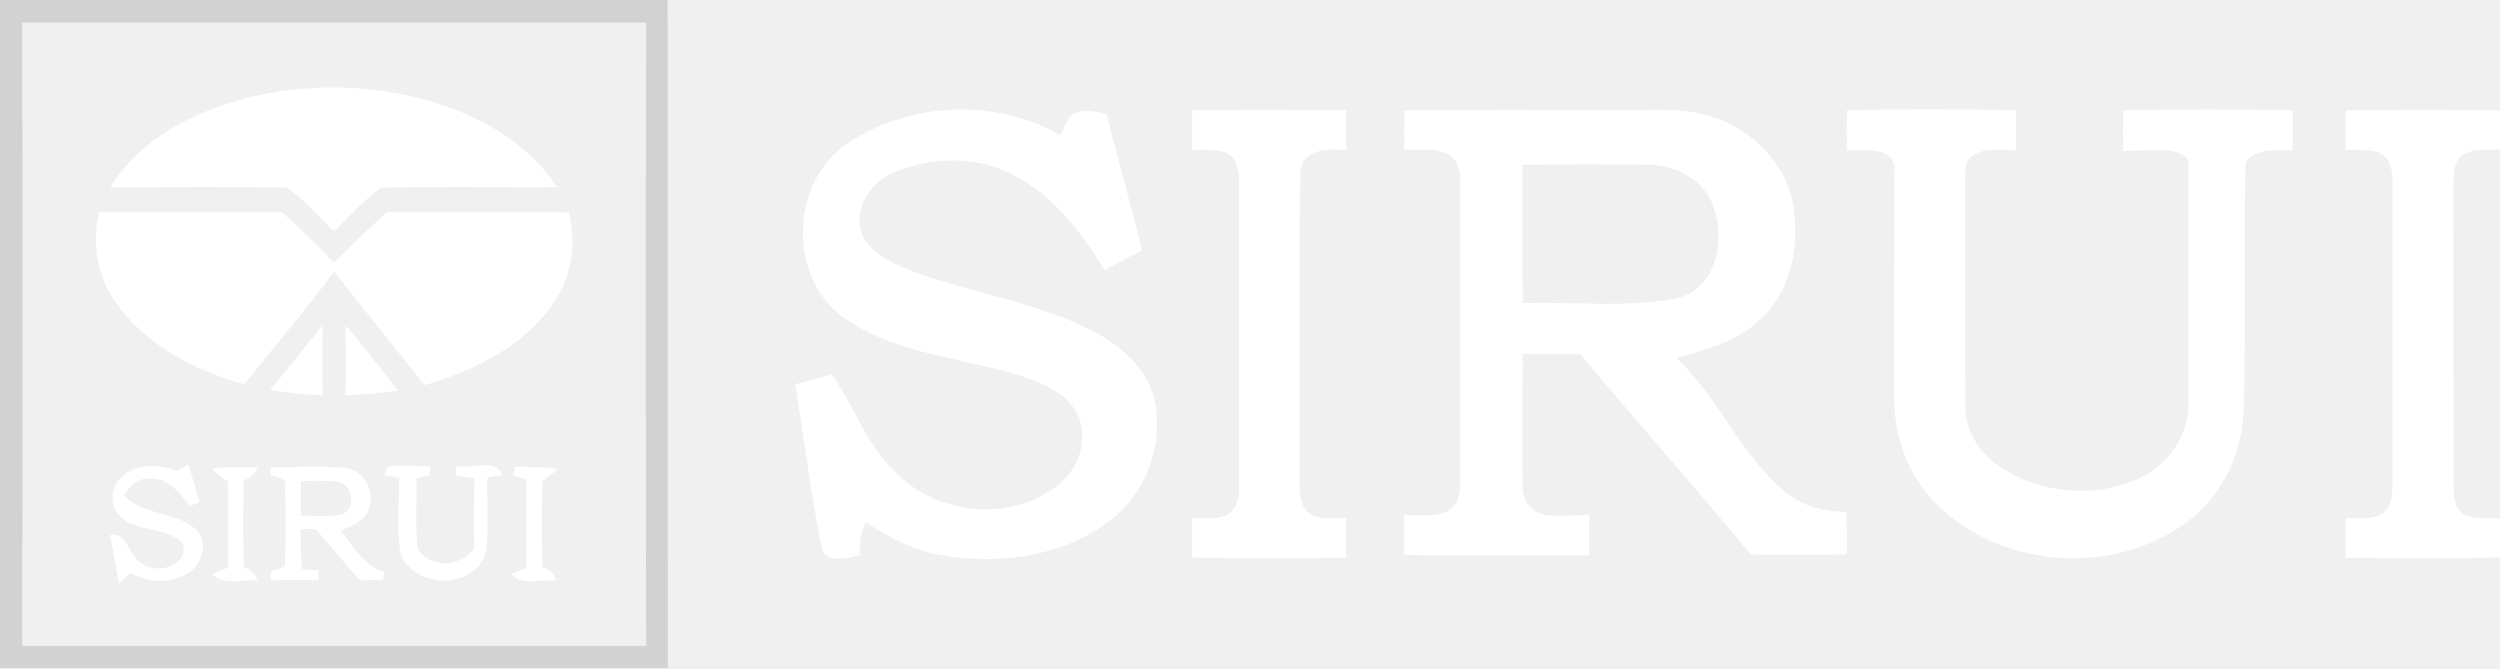
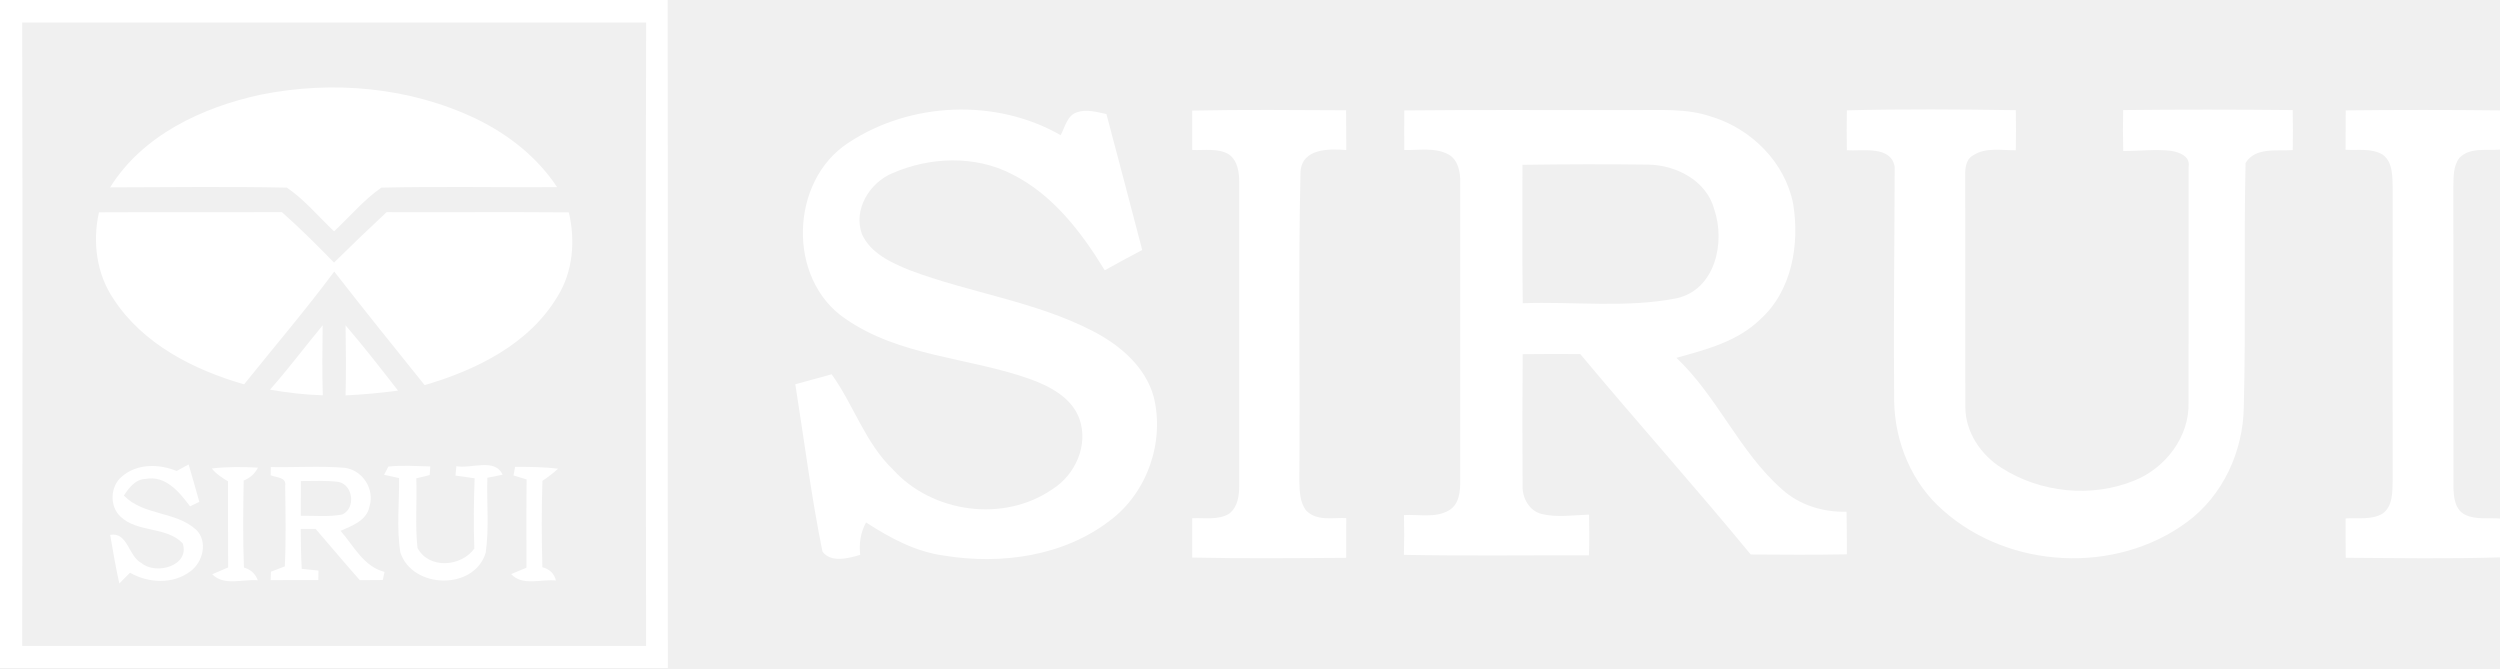
<svg xmlns="http://www.w3.org/2000/svg" width="479pt" height="128pt" viewBox="0 0 479 128" version="1.1">
  <g id="#d2d2d3fb">
-     <path fill="#d2d2d3" opacity="1.00" d=" M 0.00 0.00 L 127.92 0.00 C 127.99 42.67 127.91 85.33 127.96 128.00 L 0.00 128.00 L 0.00 0.00 M 4.25 4.32 C 4.34 44.13 4.33 83.95 4.25 123.76 C 44.10 123.76 83.95 123.75 123.79 123.76 C 123.72 83.95 123.70 44.13 123.80 4.32 C 83.95 4.32 44.10 4.32 4.25 4.32 Z" />
+     <path fill="#ffffff" opacity="1.00" d=" M 0.00 0.00 L 127.92 0.00 C 127.99 42.67 127.91 85.33 127.96 128.00 L 0.00 128.00 L 0.00 0.00 M 4.25 4.32 C 4.34 44.13 4.33 83.95 4.25 123.76 C 44.10 123.76 83.95 123.75 123.79 123.76 C 123.72 83.95 123.70 44.13 123.80 4.32 C 83.95 4.32 44.10 4.32 4.25 4.32 Z" />
  </g>
  <g id="#0b4da2ff">
-     <path fill="#000" opacity="0.00" d=" M 4.25 4.32 C 44.10 4.32 83.95 4.32 123.80 4.32 C 123.70 44.13 123.72 83.95 123.79 123.76 C 83.95 123.75 44.10 123.76 4.25 123.76 C 4.33 83.95 4.34 44.13 4.25 4.32 M 49.90 18.15 C 38.75 20.57 27.32 25.89 21.10 35.90 C 32.38 35.88 43.68 35.72 54.96 35.95 C 58.36 38.26 61.02 41.51 64.01 44.32 C 67.02 41.53 69.68 38.29 73.07 35.95 C 84.28 35.70 95.51 35.92 106.74 35.86 C 102.97 30.14 97.44 25.78 91.32 22.81 C 78.55 16.67 63.71 15.36 49.90 18.15 M 18.96 40.68 C 17.70 46.32 18.47 52.44 21.75 57.28 C 27.38 65.93 37.10 70.86 46.77 73.64 C 52.54 66.45 58.53 59.43 64.04 52.03 C 69.74 59.34 75.54 66.57 81.36 73.79 C 91.22 70.90 101.34 65.96 106.80 56.84 C 109.80 52.04 110.26 46.12 108.99 40.69 C 97.35 40.60 85.71 40.69 74.07 40.65 C 70.67 43.82 67.31 47.04 64.00 50.31 C 60.76 46.99 57.48 43.71 54.00 40.64 C 42.32 40.69 30.64 40.62 18.96 40.68 M 51.73 74.66 C 55.07 75.25 58.46 75.64 61.85 75.74 C 61.70 71.27 61.78 66.80 61.82 62.33 C 58.44 66.42 55.25 70.68 51.73 74.66 M 66.21 62.33 C 66.28 66.80 66.33 71.28 66.21 75.76 C 69.57 75.60 72.92 75.29 76.26 74.84 C 72.98 70.62 69.69 66.39 66.21 62.33 M 23.35 91.31 C 21.10 93.16 20.95 96.99 23.08 98.98 C 26.37 102.11 31.88 100.82 35.00 104.10 C 36.43 108.41 29.90 110.22 27.11 107.89 C 24.57 106.57 24.49 101.88 21.11 102.48 C 21.64 105.59 22.17 108.70 22.86 111.79 C 23.37 111.28 24.40 110.25 24.91 109.74 C 28.45 111.74 33.13 112.00 36.47 109.47 C 38.90 107.73 39.89 103.69 37.56 101.48 C 33.65 97.92 27.48 98.81 23.73 94.95 C 24.73 93.46 25.92 91.81 27.92 91.76 C 31.73 91.04 34.40 94.31 36.41 97.01 C 36.85 96.80 37.75 96.37 38.19 96.16 C 37.51 93.77 36.86 91.37 36.14 88.99 C 35.57 89.30 34.42 89.93 33.84 90.24 C 30.46 88.85 26.23 88.79 23.35 91.31 M 74.41 89.40 C 74.20 89.79 73.79 90.58 73.59 90.97 C 74.30 91.13 75.74 91.44 76.46 91.60 C 76.52 96.35 75.95 101.16 76.71 105.87 C 79.05 112.88 90.87 113.15 93.06 105.90 C 93.75 101.15 93.22 96.32 93.38 91.54 C 94.11 91.39 95.57 91.10 96.30 90.96 C 94.83 87.68 90.28 89.87 87.44 89.32 C 87.40 89.77 87.32 90.67 87.27 91.12 C 88.50 91.28 89.72 91.46 90.94 91.64 C 90.77 96.13 90.72 100.62 90.88 105.11 C 88.35 108.62 82.14 109.10 79.99 104.97 C 79.51 100.55 79.93 96.09 79.76 91.65 C 80.40 91.49 81.69 91.18 82.33 91.02 C 82.36 90.60 82.42 89.78 82.44 89.37 C 79.77 89.31 77.08 89.10 74.41 89.40 M 40.58 89.76 C 41.41 90.82 42.56 91.53 43.69 92.23 C 43.70 97.72 43.67 103.22 43.71 108.72 C 42.95 109.04 41.43 109.70 40.66 110.03 C 42.91 112.33 46.55 110.93 49.40 111.18 C 48.93 109.93 48.04 109.12 46.74 108.74 C 46.52 103.19 46.59 97.63 46.69 92.07 C 47.92 91.58 48.83 90.76 49.43 89.60 C 46.48 89.43 43.52 89.42 40.58 89.76 M 51.89 89.49 L 51.86 91.06 C 52.92 91.53 54.95 91.38 54.64 93.12 C 54.70 98.25 54.82 103.40 54.57 108.52 C 53.91 108.77 52.58 109.28 51.91 109.54 C 51.90 109.94 51.88 110.75 51.86 111.15 C 54.91 111.16 57.95 111.16 60.99 111.14 C 61.00 110.69 61.01 109.78 61.02 109.32 C 60.22 109.24 58.61 109.07 57.81 108.99 C 57.67 106.44 57.64 103.89 57.62 101.34 C 58.57 101.34 59.52 101.35 60.48 101.35 C 63.31 104.61 66.07 107.93 68.94 111.16 C 70.40 111.15 71.87 111.13 73.34 111.13 C 73.42 110.74 73.60 109.97 73.68 109.58 C 69.63 108.53 67.80 104.60 65.25 101.71 C 67.48 100.73 70.29 99.74 70.80 97.01 C 71.83 93.70 69.44 90.05 66.02 89.63 C 61.32 89.25 56.60 89.58 51.89 89.49 M 98.39 91.10 C 99.02 91.29 100.27 91.67 100.90 91.86 C 100.83 97.50 100.88 103.13 100.87 108.77 C 100.13 109.07 98.67 109.69 97.94 109.99 C 100.08 112.36 103.72 110.91 106.52 111.23 C 106.18 109.89 105.31 109.04 103.92 108.68 C 103.77 103.17 103.75 97.65 103.93 92.13 C 104.98 91.43 105.98 90.65 106.93 89.81 C 104.20 89.46 101.44 89.45 98.69 89.45 C 98.62 89.86 98.47 90.69 98.39 91.10 Z" />
-     <path fill="#0b4da2" opacity="0.00" d=" M 57.65 92.17 C 60.07 92.18 62.51 92.02 64.91 92.34 C 67.68 92.97 68.19 97.39 65.57 98.58 C 62.95 99.07 60.27 98.79 57.63 98.82 C 57.64 96.60 57.65 94.38 57.65 92.17 Z" />
+     <path fill="#ffffff" opacity="0.00" d=" M 4.25 4.32 C 44.10 4.32 83.95 4.32 123.80 4.32 C 123.70 44.13 123.72 83.95 123.79 123.76 C 83.95 123.75 44.10 123.76 4.25 123.76 C 4.33 83.95 4.34 44.13 4.25 4.32 M 49.90 18.15 C 38.75 20.57 27.32 25.89 21.10 35.90 C 32.38 35.88 43.68 35.72 54.96 35.95 C 58.36 38.26 61.02 41.51 64.01 44.32 C 67.02 41.53 69.68 38.29 73.07 35.95 C 84.28 35.70 95.51 35.92 106.74 35.86 C 102.97 30.14 97.44 25.78 91.32 22.81 C 78.55 16.67 63.71 15.36 49.90 18.15 M 18.96 40.68 C 17.70 46.32 18.47 52.44 21.75 57.28 C 27.38 65.93 37.10 70.86 46.77 73.64 C 52.54 66.45 58.53 59.43 64.04 52.03 C 69.74 59.34 75.54 66.57 81.36 73.79 C 91.22 70.90 101.34 65.96 106.80 56.84 C 109.80 52.04 110.26 46.12 108.99 40.69 C 97.35 40.60 85.71 40.69 74.07 40.65 C 70.67 43.82 67.31 47.04 64.00 50.31 C 60.76 46.99 57.48 43.71 54.00 40.64 C 42.32 40.69 30.64 40.62 18.96 40.68 M 51.73 74.66 C 55.07 75.25 58.46 75.64 61.85 75.74 C 61.70 71.27 61.78 66.80 61.82 62.33 C 58.44 66.42 55.25 70.68 51.73 74.66 M 66.21 62.33 C 66.28 66.80 66.33 71.28 66.21 75.76 C 69.57 75.60 72.92 75.29 76.26 74.84 C 72.98 70.62 69.69 66.39 66.21 62.33 M 23.35 91.31 C 21.10 93.16 20.95 96.99 23.08 98.98 C 26.37 102.11 31.88 100.82 35.00 104.10 C 36.43 108.41 29.90 110.22 27.11 107.89 C 24.57 106.57 24.49 101.88 21.11 102.48 C 21.64 105.59 22.17 108.70 22.86 111.79 C 23.37 111.28 24.40 110.25 24.91 109.74 C 28.45 111.74 33.13 112.00 36.47 109.47 C 38.90 107.73 39.89 103.69 37.56 101.48 C 33.65 97.92 27.48 98.81 23.73 94.95 C 24.73 93.46 25.92 91.81 27.92 91.76 C 31.73 91.04 34.40 94.31 36.41 97.01 C 36.85 96.80 37.75 96.37 38.19 96.16 C 37.51 93.77 36.86 91.37 36.14 88.99 C 35.57 89.30 34.42 89.93 33.84 90.24 C 30.46 88.85 26.23 88.79 23.35 91.31 M 74.41 89.40 C 74.20 89.79 73.79 90.58 73.59 90.97 C 74.30 91.13 75.74 91.44 76.46 91.60 C 76.52 96.35 75.95 101.16 76.71 105.87 C 79.05 112.88 90.87 113.15 93.06 105.90 C 93.75 101.15 93.22 96.32 93.38 91.54 C 94.11 91.39 95.57 91.10 96.30 90.96 C 94.83 87.68 90.28 89.87 87.44 89.32 C 87.40 89.77 87.32 90.67 87.27 91.12 C 88.50 91.28 89.72 91.46 90.94 91.64 C 90.77 96.13 90.72 100.62 90.88 105.11 C 88.35 108.62 82.14 109.10 79.99 104.97 C 79.51 100.55 79.93 96.09 79.76 91.65 C 80.40 91.49 81.69 91.18 82.33 91.02 C 82.36 90.60 82.42 89.78 82.44 89.37 C 79.77 89.31 77.08 89.10 74.41 89.40 M 40.58 89.76 C 41.41 90.82 42.56 91.53 43.69 92.23 C 43.70 97.72 43.67 103.22 43.71 108.72 C 42.95 109.04 41.43 109.70 40.66 110.03 C 42.91 112.33 46.55 110.93 49.40 111.18 C 48.93 109.93 48.04 109.12 46.74 108.74 C 46.52 103.19 46.59 97.63 46.69 92.07 C 47.92 91.58 48.83 90.76 49.43 89.60 C 46.48 89.43 43.52 89.42 40.58 89.76 M 51.89 89.49 L 51.86 91.06 C 52.92 91.53 54.95 91.38 54.64 93.12 C 54.70 98.25 54.82 103.40 54.57 108.52 C 53.91 108.77 52.58 109.28 51.91 109.54 C 51.90 109.94 51.88 110.75 51.86 111.15 C 54.91 111.16 57.95 111.16 60.99 111.14 C 61.00 110.69 61.01 109.78 61.02 109.32 C 60.22 109.24 58.61 109.07 57.81 108.99 C 57.67 106.44 57.64 103.89 57.62 101.34 C 58.57 101.34 59.52 101.35 60.48 101.35 C 63.31 104.61 66.07 107.93 68.94 111.16 C 70.40 111.15 71.87 111.13 73.34 111.13 C 73.42 110.74 73.60 109.97 73.68 109.58 C 69.63 108.53 67.80 104.60 65.25 101.71 C 67.48 100.73 70.29 99.74 70.80 97.01 C 71.83 93.70 69.44 90.05 66.02 89.63 C 61.32 89.25 56.60 89.58 51.89 89.49 M 98.39 91.10 C 99.02 91.29 100.27 91.67 100.90 91.86 C 100.83 97.50 100.88 103.13 100.87 108.77 C 100.13 109.07 98.67 109.69 97.94 109.99 C 100.08 112.36 103.72 110.91 106.52 111.23 C 106.18 109.89 105.31 109.04 103.92 108.68 C 103.77 103.17 103.75 97.65 103.93 92.13 C 104.98 91.43 105.98 90.65 106.93 89.81 C 104.20 89.46 101.44 89.45 98.69 89.45 C 98.62 89.86 98.47 90.69 98.39 91.10 Z" />
+     <path fill="#ffffff" opacity="0.00" d=" M 57.65 92.17 C 60.07 92.18 62.51 92.02 64.91 92.34 C 67.68 92.97 68.19 97.39 65.57 98.58 C 62.95 99.07 60.27 98.79 57.63 98.82 C 57.64 96.60 57.65 94.38 57.65 92.17 Z" />
  </g>
  <g id="#ffffffff">
    <path fill="#ffffff" opacity="1.00" d=" M 49.90 18.15 C 63.71 15.36 78.55 16.67 91.32 22.81 C 97.44 25.78 102.97 30.14 106.74 35.86 C 95.51 35.92 84.28 35.70 73.07 35.95 C 69.68 38.29 67.02 41.53 64.01 44.32 C 61.02 41.51 58.36 38.26 54.96 35.95 C 43.68 35.72 32.38 35.88 21.10 35.90 C 27.32 25.89 38.75 20.57 49.90 18.15 Z" />
    <path fill="#ffffff" opacity="1.00" d=" M 162.52 27.38 C 174.39 19.51 190.81 18.78 203.22 25.90 C 204.07 24.36 204.44 22.12 206.35 21.51 C 208.20 20.87 210.15 21.48 211.99 21.85 C 214.30 30.53 216.58 39.21 218.85 47.90 C 216.44 49.17 214.04 50.45 211.67 51.79 C 207.19 44.46 201.71 37.26 193.85 33.35 C 186.82 29.72 178.16 30.06 171.02 33.17 C 166.60 34.99 163.42 40.18 165.16 44.89 C 166.82 48.52 170.72 50.32 174.22 51.74 C 185.78 56.12 198.33 57.72 209.39 63.44 C 214.55 66.10 219.45 70.23 221.05 76.03 C 223.19 84.65 219.82 94.37 212.70 99.71 C 203.79 106.59 191.81 108.23 180.92 106.46 C 175.44 105.73 170.51 103.07 165.94 100.10 C 164.87 102.01 164.58 104.14 164.81 106.31 C 162.56 106.98 159.19 107.89 157.58 105.67 C 155.43 95.07 154.08 84.31 152.38 73.62 C 154.69 72.96 157.03 72.39 159.34 71.71 C 163.56 77.57 165.75 84.82 171.07 89.94 C 178.63 98.30 192.32 100.18 201.66 93.72 C 206.04 90.96 208.60 85.25 206.81 80.23 C 205.30 76.11 201.08 73.97 197.20 72.57 C 185.55 68.47 172.34 68.29 161.94 61.05 C 150.77 53.47 151.31 34.69 162.52 27.38 Z" />
    <path fill="#ffffff" opacity="1.00" d=" M 228.43 21.19 C 238.25 20.98 248.09 21.09 257.91 21.13 C 257.94 23.67 257.94 26.21 257.95 28.75 C 254.62 28.47 249.50 28.43 249.18 32.88 C 248.71 52.59 249.14 72.31 248.95 92.03 C 249.01 94.01 249.00 96.18 250.27 97.83 C 252.28 99.89 255.36 99.16 257.94 99.26 C 257.94 101.80 257.94 104.34 257.93 106.88 C 248.09 106.94 238.26 107.04 228.43 106.83 C 228.43 104.32 228.44 101.81 228.43 99.30 C 230.79 99.17 233.36 99.71 235.50 98.43 C 237.17 97.15 237.45 94.93 237.43 92.97 C 237.43 73.67 237.43 54.36 237.43 35.06 C 237.45 33.10 237.18 30.85 235.48 29.59 C 233.35 28.32 230.78 28.85 228.43 28.73 C 228.43 26.22 228.43 23.71 228.43 21.19 Z" />
    <path fill="#ffffff" opacity="1.00" d=" M 269.06 21.16 C 283.69 21.00 298.33 21.13 312.96 21.09 C 317.96 21.14 323.12 20.69 327.94 22.37 C 335.57 24.69 342.03 31.12 343.57 39.06 C 344.84 46.84 343.33 55.76 337.22 61.23 C 332.86 65.45 326.86 66.99 321.20 68.56 C 329.08 76.01 333.24 86.52 341.38 93.71 C 344.75 96.78 349.29 98.16 353.80 98.05 C 353.87 100.77 353.85 103.49 353.86 106.21 C 347.72 106.32 341.58 106.29 335.44 106.24 C 324.76 93.27 313.55 80.74 302.78 67.84 C 299.10 67.83 295.42 67.80 291.75 67.86 C 291.68 76.26 291.67 84.66 291.73 93.06 C 291.64 95.39 293.01 97.91 295.39 98.48 C 298.36 99.20 301.44 98.69 304.46 98.60 C 304.52 101.20 304.53 103.80 304.44 106.40 C 292.62 106.37 280.80 106.53 268.99 106.31 C 269.06 103.77 269.06 101.23 269.00 98.69 C 271.85 98.52 275.04 99.31 277.63 97.78 C 279.60 96.63 279.80 94.12 279.78 92.08 C 279.76 73.04 279.78 54.00 279.78 34.96 C 279.82 33.00 279.40 30.66 277.55 29.60 C 274.93 28.19 271.89 28.81 269.06 28.74 C 269.05 26.21 269.04 23.68 269.06 21.16 M 291.70 31.58 C 291.73 40.42 291.63 49.26 291.76 58.10 C 301.57 57.74 311.55 59.06 321.24 57.15 C 328.65 55.50 330.62 46.45 328.45 40.11 C 326.98 34.62 321.21 31.65 315.86 31.54 C 307.81 31.44 299.75 31.46 291.70 31.58 Z" />
    <path fill="#ffffff" opacity="1.00" d=" M 353.86 21.14 C 364.64 20.87 375.44 20.95 386.23 21.11 C 386.28 23.67 386.27 26.23 386.23 28.79 C 383.48 28.82 380.43 28.17 377.99 29.80 C 376.51 30.67 376.51 32.54 376.53 34.04 C 376.58 48.69 376.51 63.34 376.56 77.98 C 376.56 82.78 379.52 87.14 383.48 89.64 C 390.94 94.42 400.76 95.43 408.98 92.06 C 414.95 89.65 419.57 83.60 419.32 77.01 C 419.33 62.02 419.36 47.02 419.33 32.03 C 419.73 29.94 417.60 29.17 415.97 28.90 C 412.92 28.54 409.86 28.96 406.81 28.93 C 406.74 26.32 406.74 23.71 406.80 21.09 C 417.62 20.97 428.45 20.98 439.28 21.09 C 439.34 23.65 439.33 26.20 439.29 28.76 C 436.29 28.97 432.06 28.16 430.25 31.24 C 429.90 46.82 430.32 62.43 429.91 78.02 C 429.78 86.49 425.91 94.97 419.02 100.03 C 405.37 110.12 384.92 109.05 372.28 97.78 C 366.32 92.61 363.09 84.79 362.92 76.97 C 362.78 61.96 362.99 46.95 363.02 31.95 C 362.30 27.84 356.89 28.99 353.86 28.79 C 353.82 26.24 353.81 23.69 353.86 21.14 Z" />
    <path fill="#ffffff" opacity="1.00" d=" M 449.44 21.15 C 459.29 21.04 469.15 21.04 479.00 21.15 L 479.00 28.66 C 476.41 28.90 473.26 28.17 471.24 30.23 C 469.97 31.85 470.12 34.03 470.06 35.97 C 470.10 55.00 470.06 74.04 470.08 93.08 C 470.09 95.10 470.30 97.71 472.41 98.67 C 474.46 99.61 476.81 99.18 479.00 99.35 L 479.00 106.79 C 469.15 107.10 459.29 106.92 449.44 106.87 C 449.41 104.36 449.42 101.84 449.42 99.33 C 451.76 99.17 454.33 99.67 456.47 98.43 C 458.51 96.98 458.37 94.23 458.44 92.01 C 458.41 73.34 458.41 54.67 458.44 36.00 C 458.37 33.79 458.51 31.05 456.48 29.60 C 454.34 28.35 451.76 28.85 449.41 28.69 C 449.42 26.18 449.42 23.67 449.44 21.15 Z" />
    <path fill="#ffffff" opacity="1.00" d=" M 18.96 40.68 C 30.64 40.62 42.32 40.69 54.00 40.64 C 57.48 43.71 60.76 46.99 64.00 50.31 C 67.31 47.04 70.67 43.82 74.07 40.65 C 85.71 40.69 97.35 40.60 108.99 40.69 C 110.26 46.12 109.80 52.04 106.80 56.84 C 101.34 65.96 91.22 70.90 81.36 73.79 C 75.54 66.57 69.74 59.34 64.04 52.03 C 58.53 59.43 52.54 66.45 46.77 73.64 C 37.10 70.86 27.38 65.93 21.75 57.28 C 18.47 52.44 17.70 46.32 18.96 40.68 Z" />
    <path fill="#ffffff" opacity="1.00" d=" M 51.73 74.66 C 55.25 70.68 58.44 66.42 61.82 62.33 C 61.78 66.80 61.70 71.27 61.85 75.74 C 58.46 75.64 55.07 75.25 51.73 74.66 Z" />
    <path fill="#ffffff" opacity="1.00" d=" M 66.21 62.33 C 69.69 66.39 72.98 70.62 76.26 74.84 C 72.92 75.29 69.57 75.60 66.21 75.76 C 66.33 71.28 66.28 66.80 66.21 62.33 Z" />
    <path fill="#ffffff" opacity="1.00" d=" M 23.35 91.31 C 26.23 88.79 30.46 88.85 33.84 90.24 C 34.42 89.93 35.57 89.30 36.14 88.99 C 36.86 91.37 37.51 93.77 38.19 96.16 C 37.75 96.37 36.85 96.80 36.41 97.01 C 34.40 94.31 31.73 91.04 27.92 91.76 C 25.92 91.81 24.73 93.46 23.73 94.95 C 27.48 98.81 33.65 97.92 37.56 101.48 C 39.89 103.69 38.90 107.73 36.47 109.47 C 33.13 112.00 28.45 111.74 24.91 109.74 C 24.40 110.25 23.37 111.28 22.86 111.79 C 22.17 108.70 21.64 105.59 21.11 102.48 C 24.49 101.88 24.57 106.57 27.11 107.89 C 29.90 110.22 36.43 108.41 35.00 104.10 C 31.88 100.82 26.37 102.11 23.08 98.98 C 20.95 96.99 21.10 93.16 23.35 91.31 Z" />
    <path fill="#ffffff" opacity="1.00" d=" M 74.41 89.40 C 77.08 89.10 79.77 89.31 82.44 89.37 C 82.42 89.78 82.36 90.60 82.33 91.02 C 81.69 91.18 80.40 91.49 79.76 91.65 C 79.93 96.09 79.51 100.55 79.99 104.97 C 82.14 109.10 88.35 108.62 90.88 105.11 C 90.72 100.62 90.77 96.13 90.94 91.64 C 89.72 91.46 88.50 91.28 87.27 91.12 C 87.32 90.67 87.40 89.77 87.44 89.32 C 90.28 89.87 94.83 87.68 96.30 90.96 C 95.57 91.10 94.11 91.39 93.38 91.54 C 93.22 96.32 93.75 101.15 93.06 105.90 C 90.87 113.15 79.05 112.88 76.71 105.87 C 75.95 101.16 76.52 96.35 76.46 91.60 C 75.74 91.44 74.30 91.13 73.59 90.97 C 73.79 90.58 74.20 89.79 74.41 89.40 Z" />
    <path fill="#ffffff" opacity="1.00" d=" M 40.58 89.76 C 43.52 89.42 46.48 89.43 49.43 89.60 C 48.83 90.76 47.92 91.58 46.69 92.07 C 46.59 97.63 46.52 103.19 46.74 108.74 C 48.04 109.12 48.93 109.93 49.40 111.18 C 46.55 110.93 42.91 112.33 40.66 110.03 C 41.43 109.70 42.95 109.04 43.71 108.72 C 43.67 103.22 43.70 97.72 43.69 92.23 C 42.56 91.53 41.41 90.82 40.58 89.76 Z" />
    <path fill="#ffffff" opacity="1.00" d=" M 51.89 89.49 C 56.60 89.58 61.32 89.25 66.02 89.63 C 69.44 90.05 71.83 93.70 70.80 97.01 C 70.29 99.74 67.48 100.73 65.25 101.71 C 67.80 104.60 69.63 108.53 73.68 109.58 C 73.60 109.97 73.42 110.74 73.34 111.13 C 71.87 111.13 70.40 111.15 68.94 111.16 C 66.07 107.93 63.31 104.61 60.48 101.35 C 59.52 101.35 58.57 101.34 57.62 101.34 C 57.64 103.89 57.67 106.44 57.81 108.99 C 58.61 109.07 60.22 109.24 61.02 109.32 C 61.01 109.78 61.00 110.69 60.99 111.14 C 57.95 111.16 54.91 111.16 51.86 111.15 C 51.88 110.75 51.90 109.94 51.91 109.54 C 52.58 109.28 53.91 108.77 54.57 108.52 C 54.82 103.40 54.70 98.25 54.64 93.12 C 54.95 91.38 52.92 91.53 51.86 91.06 L 51.89 89.49 M 57.65 92.17 C 57.65 94.38 57.64 96.60 57.63 98.82 C 60.27 98.79 62.95 99.07 65.57 98.58 C 68.19 97.39 67.68 92.97 64.91 92.34 C 62.51 92.02 60.07 92.18 57.65 92.17 Z" />
    <path fill="#ffffff" opacity="1.00" d=" M 98.39 91.10 C 98.47 90.69 98.62 89.86 98.69 89.45 C 101.44 89.45 104.20 89.46 106.93 89.81 C 105.98 90.65 104.98 91.43 103.93 92.13 C 103.75 97.65 103.77 103.17 103.92 108.68 C 105.31 109.04 106.18 109.89 106.52 111.23 C 103.72 110.91 100.08 112.36 97.94 109.99 C 98.67 109.69 100.13 109.07 100.87 108.77 C 100.88 103.13 100.83 97.50 100.90 91.86 C 100.27 91.67 99.02 91.29 98.39 91.10 Z" />
  </g>
</svg>
